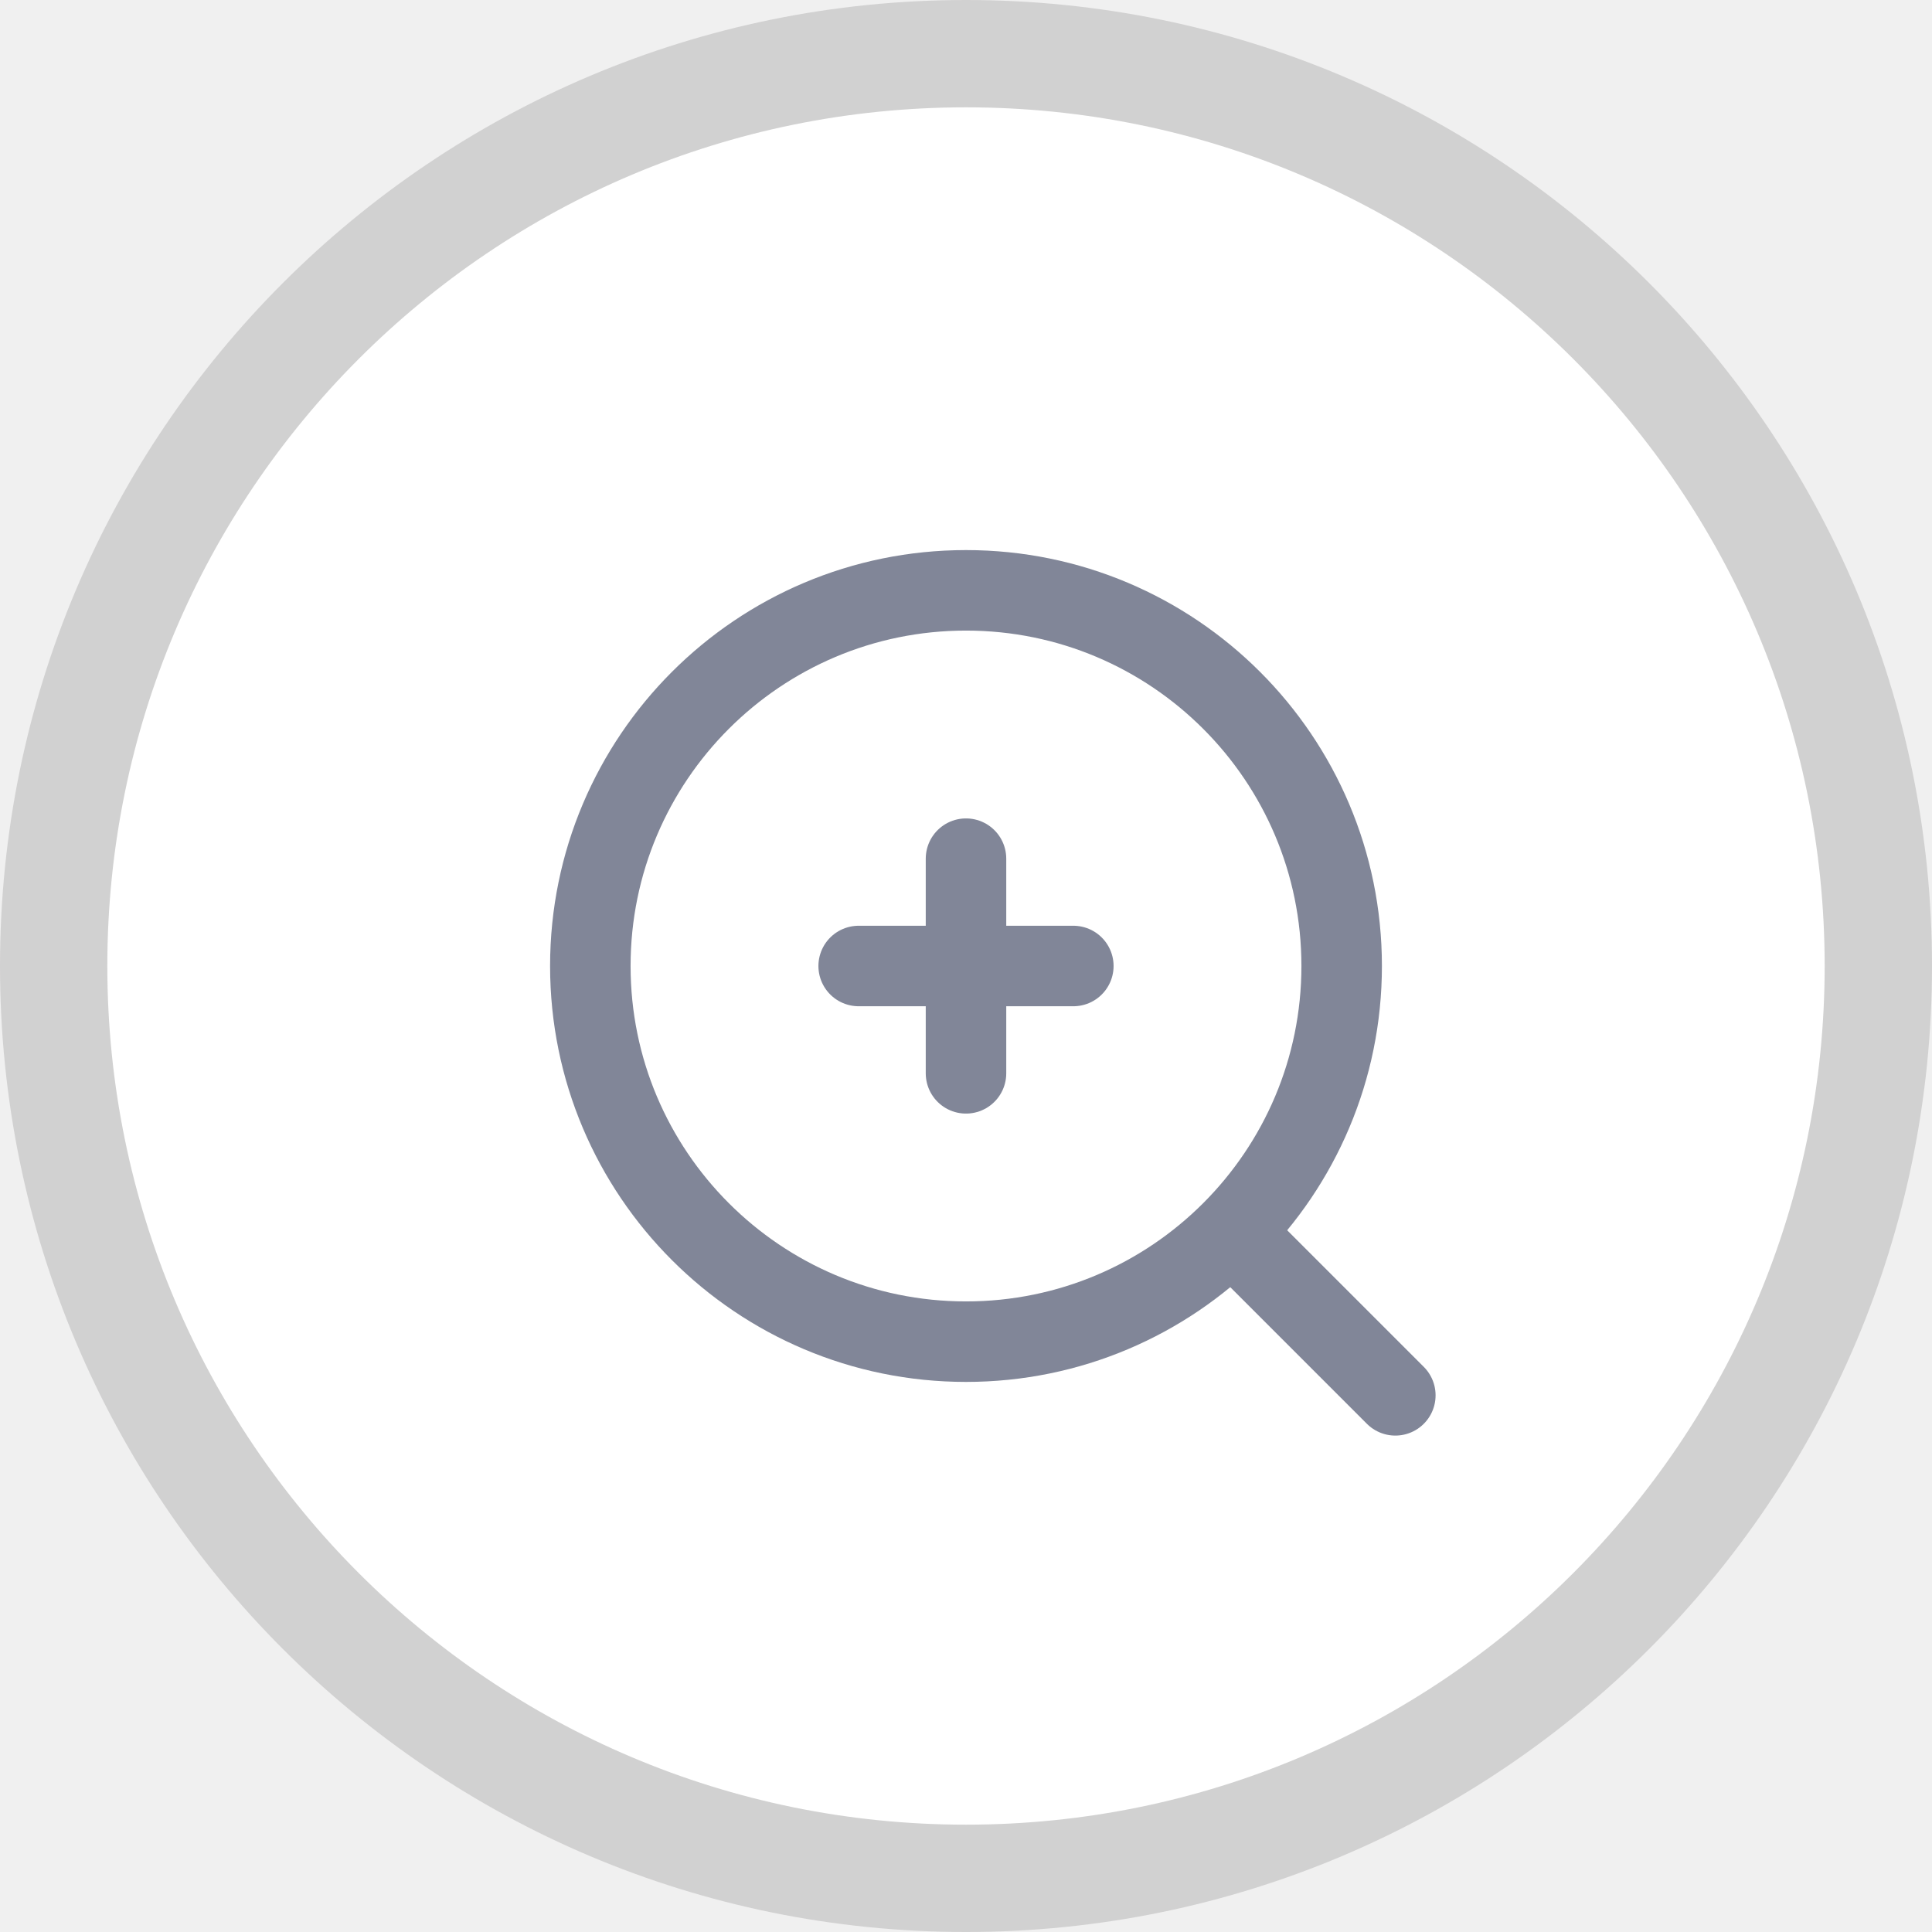
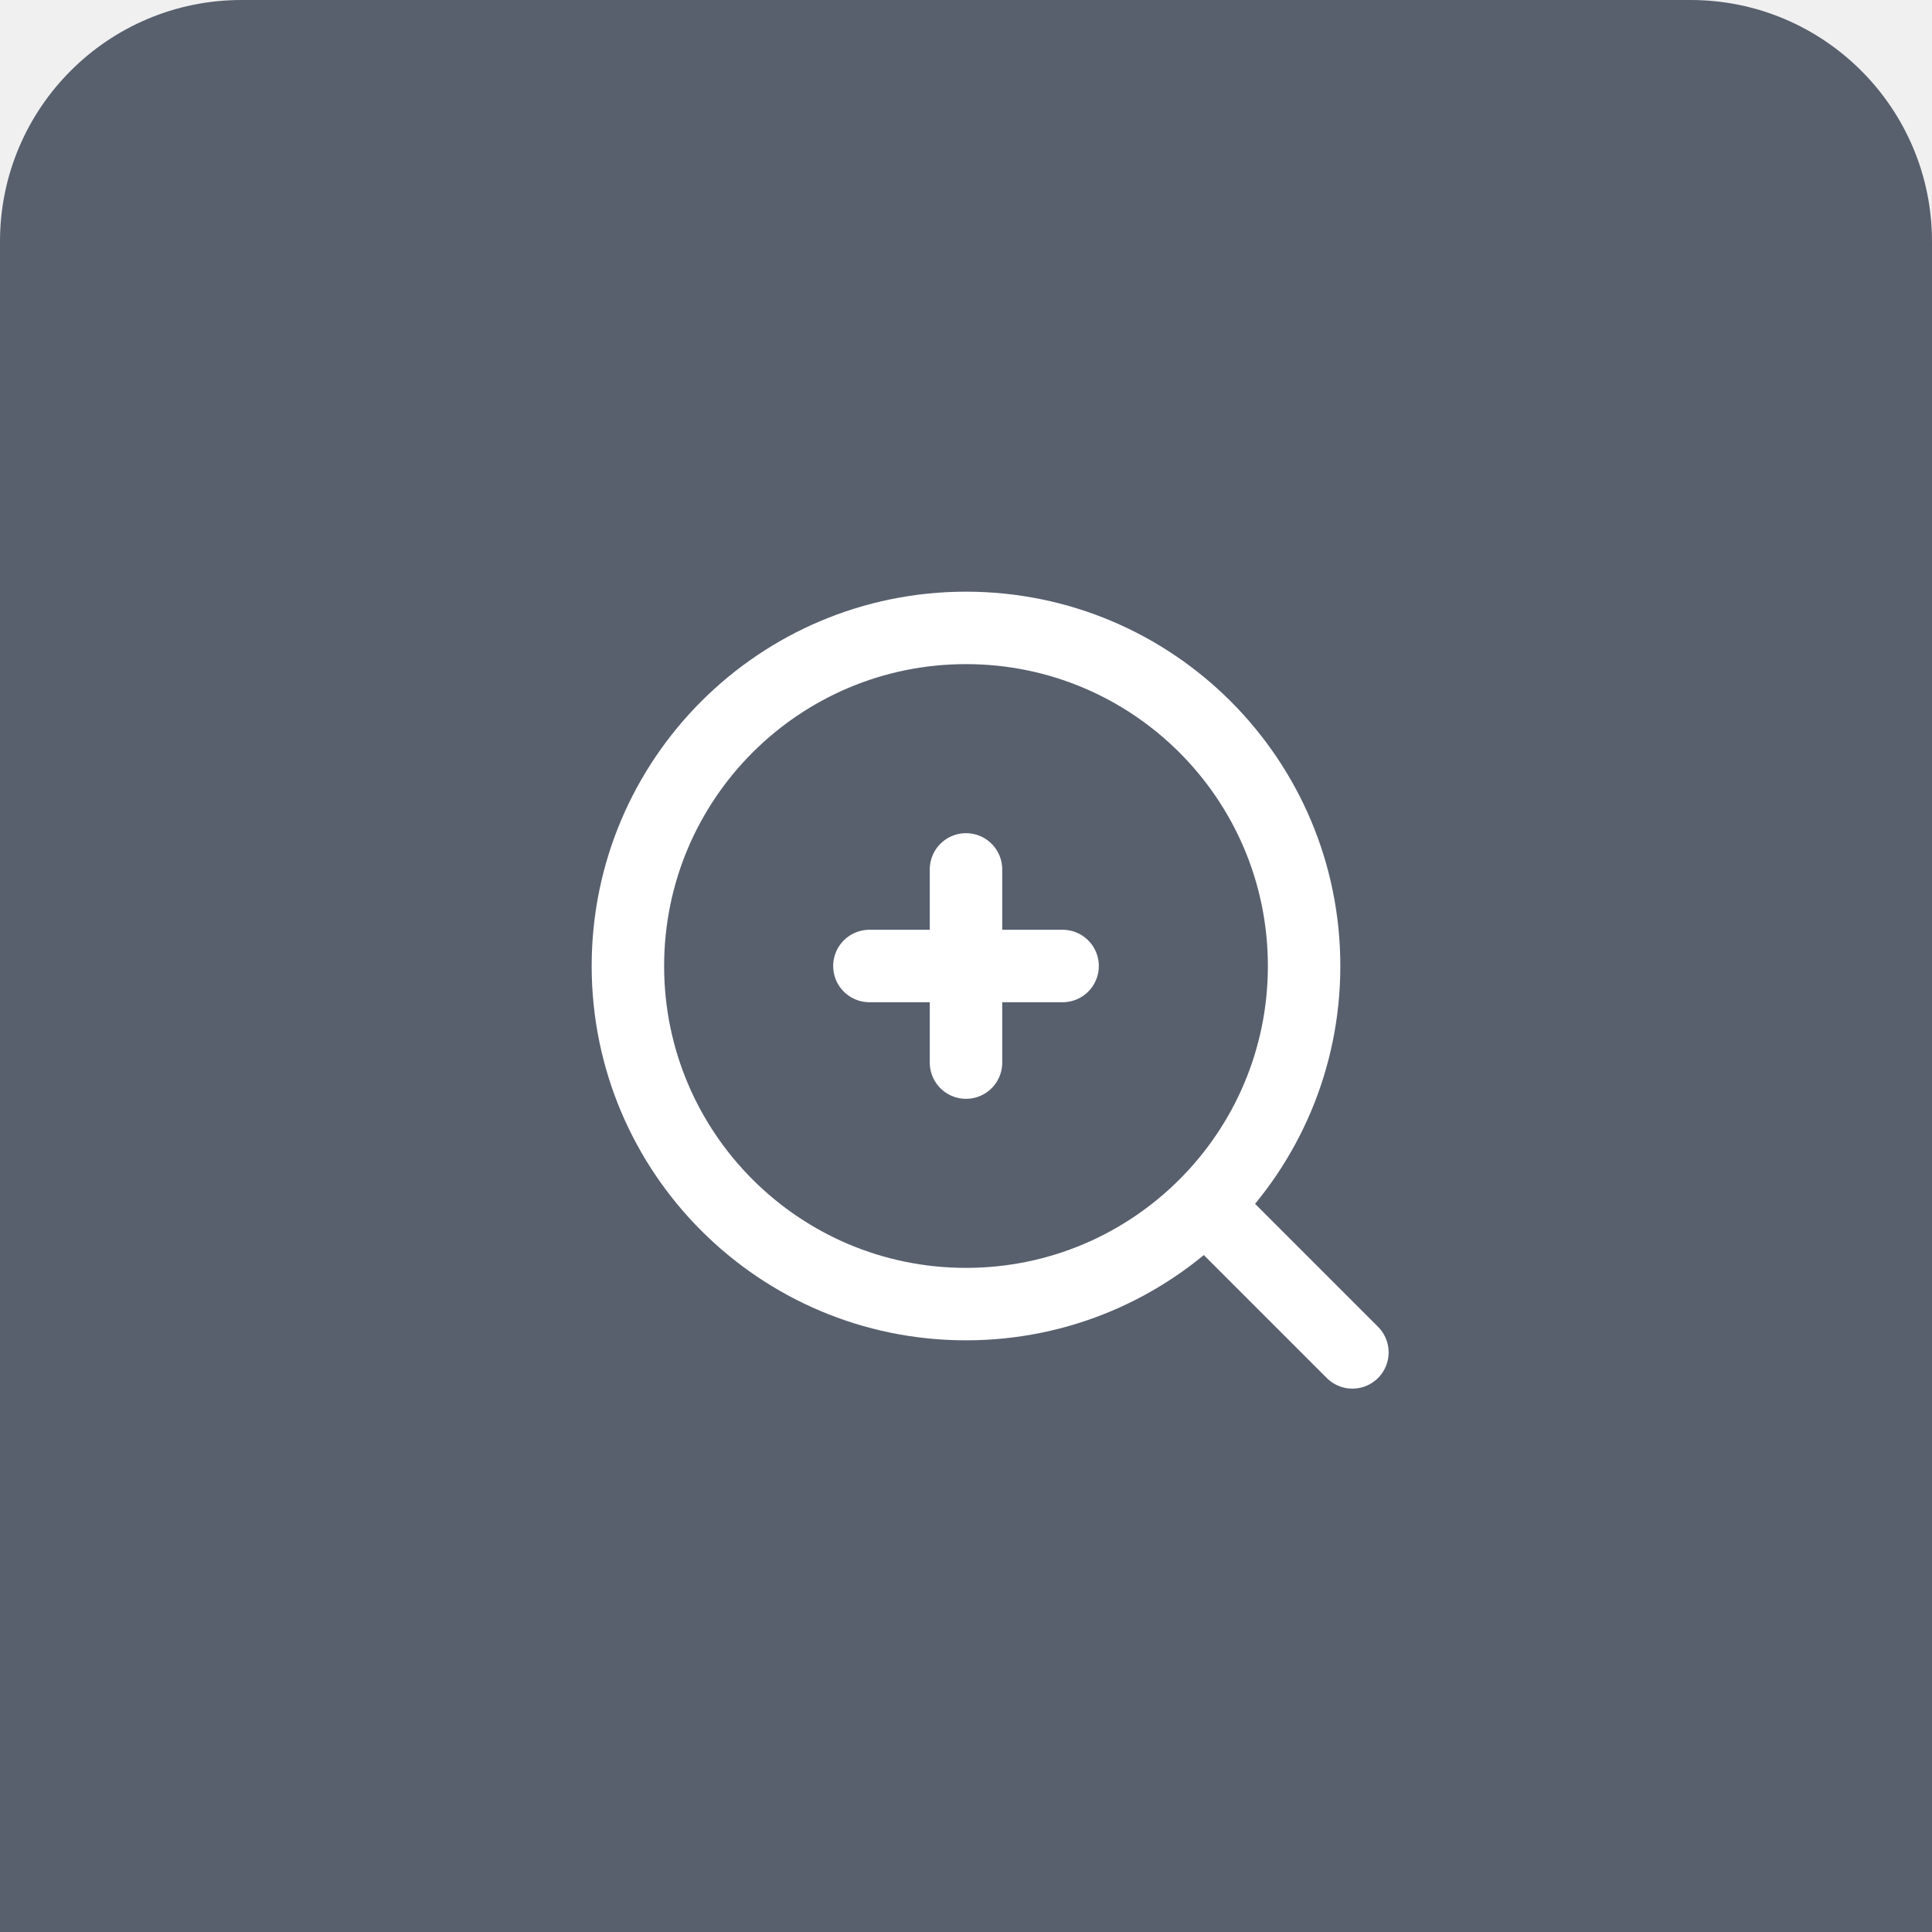
- <svg xmlns="http://www.w3.org/2000/svg" id="Layer_1" data-name="Layer 1" viewBox="0 0 36 36">
-   <defs>
-     <style>.cls-1{fill:#231f20;opacity:0.15;}.cls-2{fill:#fff;}.cls-3{opacity:0.75;}.cls-4{fill:none;stroke:#575e75;stroke-linecap:round;stroke-linejoin:round;stroke-width:1.5px;}</style>
-   </defs>
-   <circle class="cls-1" cx="18" cy="18" r="18" />
-   <circle class="cls-2" cx="18" cy="18" r="16" />
-   <g class="cls-3">
-     <circle class="cls-4" cx="18" cy="18" r="7" />
-     <line class="cls-4" x1="23" y1="23" x2="26" y2="26" />
-     <line class="cls-4" x1="16" y1="18" x2="20" y2="18" />
-     <line class="cls-4" x1="18" y1="16" x2="18" y2="20" />
-   </g>
+ <svg xmlns="http://www.w3.org/2000/svg" width="40" height="40" viewBox="0 0 40 40" fill="none">
+   <rect width="40" height="133" rx="5" fill="#58606E" />
+   <path d="M20 27C23.866 27 27 23.866 27 20C27 16.134 23.866 13 20 13C16.134 13 13 16.134 13 20C13 23.866 16.134 27 20 27Z" stroke="white" stroke-width="1.5" stroke-linecap="round" stroke-linejoin="round" />
+   <path d="M25 25L28 28" stroke="white" stroke-width="1.5" stroke-linecap="round" stroke-linejoin="round" />
+   <path d="M18 20H22" stroke="white" stroke-width="1.5" stroke-linecap="round" stroke-linejoin="round" />
+   <path d="M20 18V22" stroke="white" stroke-width="1.5" stroke-linecap="round" stroke-linejoin="round" />
+   <path d="M12 66H28V68H12V66Z" fill="white" />
+   <path d="M27 102.998H13V100.998H27V102.998ZM27 108.998H13V106.998H27V108.998Z" fill="white" />
+   <line opacity="0.5" x1="7" y1="43.5" x2="32" y2="43.5" stroke="#0F263F" />
+   <line opacity="0.5" x1="7" y1="85.5" x2="32" y2="85.5" stroke="#0F263F" />
</svg>
